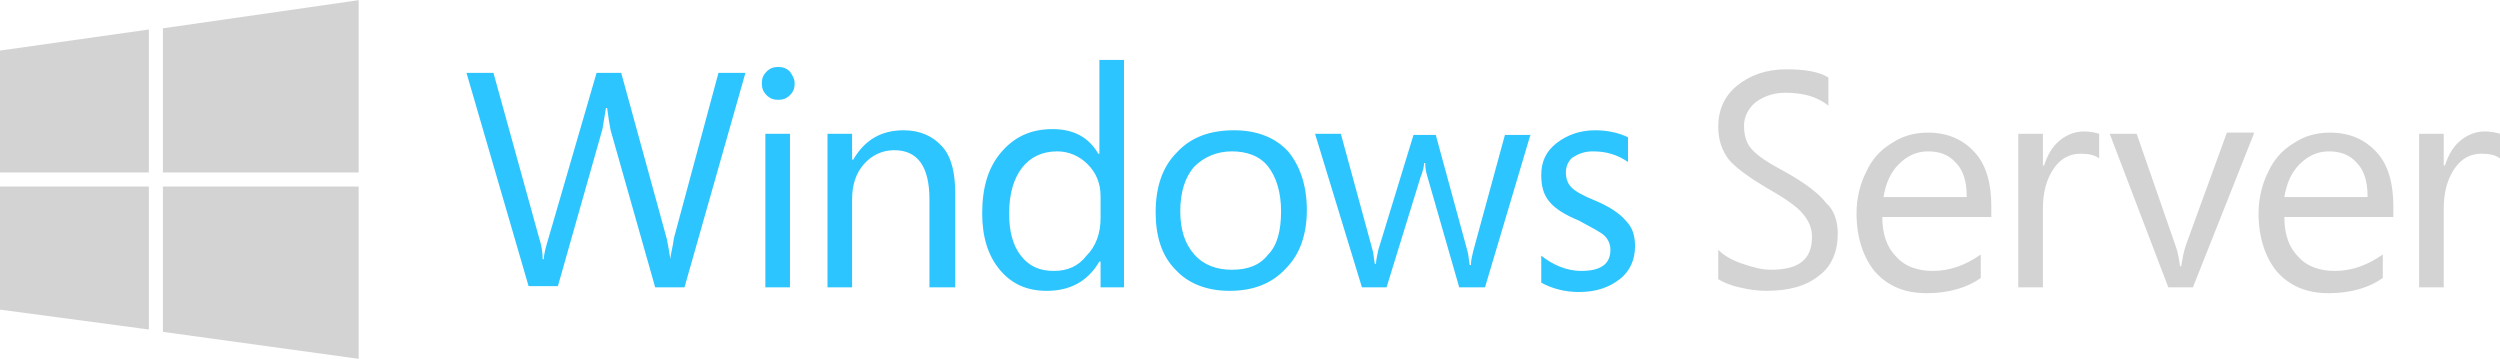
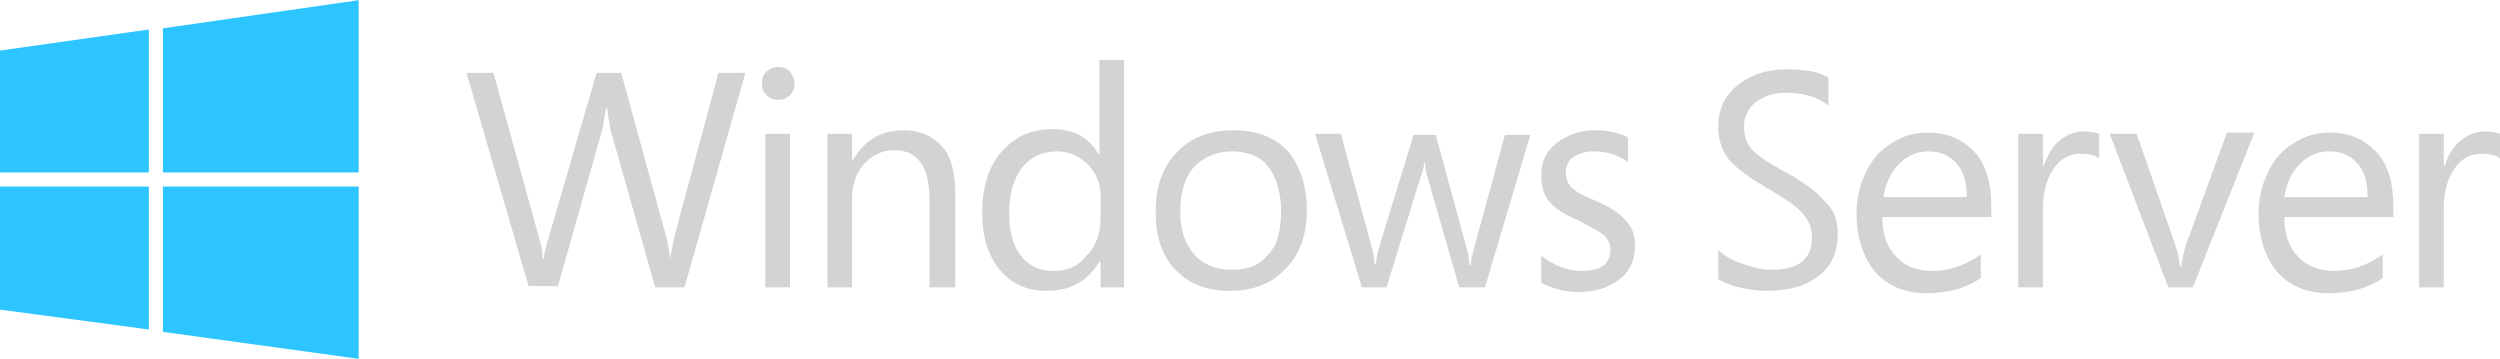
<svg xmlns="http://www.w3.org/2000/svg" width="2500" height="359" viewBox="0 0 1312.316 188.266">
-   <path fill="#d3d3d3" d="M78.138 90.443V15.384L0 26.454v63.989zM85.52 90.443h102.746V0L85.52 14.766zM78.138 97.825H0v64.602l78.138 10.456zM85.52 97.825v76.29l102.746 14.151V97.825z" />
+   <path fill="#2cc5ff" d="M78.138 90.443V15.384L0 26.454v63.989zM85.52 90.443h102.746V0L85.52 14.766zM78.138 97.825H0v64.602l78.138 10.456zM85.52 97.825v76.29l102.746 14.151V97.825z" />
  <g>
    <path fill="#d3d3d3" d="M964.705 122.435c0 9.229-3.078 17.227-9.844 22.146-6.771 5.538-15.996 7.998-27.686 7.998-4.307 0-9.23-.614-14.154-1.844-5.533-1.23-9.227-3.074-11.072-4.306v-15.382c3.074 3.076 7.383 5.536 12.922 7.382 5.533 1.847 9.842 3.075 14.766 3.075 14.764 0 21.531-5.537 21.531-17.227 0-4.923-1.846-8.612-4.92-12.308-3.078-3.688-9.23-7.998-19.072-13.532-9.23-5.538-15.998-10.461-19.688-14.767-3.693-4.924-5.539-10.462-5.539-17.229 0-8.611 3.074-15.996 9.846-21.533 6.766-5.538 15.381-8.613 25.838-8.613 9.844 0 17.229 1.231 22.148 4.309V55.37c-6.152-4.923-13.533-6.769-22.764-6.769-6.15 0-11.074 1.846-15.381 4.924-3.691 3.076-6.152 7.382-6.152 12.306 0 3.691.615 6.768 1.848 9.229 1.229 2.459 3.072 4.307 6.148 6.768 3.076 2.46 7.383 4.921 14.148 8.612 9.846 5.536 17.229 11.073 20.918 15.997 4.309 3.692 6.159 9.845 6.159 15.998zM1045.302 113.823h-57.221c0 9.228 2.463 15.997 7.383 20.916 4.305 4.922 11.074 7.383 19.072 7.383 9.23 0 17.229-3.075 25.227-8.613v12.307c-6.768 4.922-16.613 7.998-28.301 7.998-11.693 0-20.307-3.692-27.074-11.075-6.15-7.382-9.84-17.842-9.84-30.765 0-7.998 1.84-15.38 4.922-21.533 3.074-6.766 7.383-11.689 13.533-15.38 5.537-3.692 11.689-5.537 19.074-5.537 10.459 0 18.457 3.689 24.607 10.458 6.154 6.768 8.617 16.612 8.617 28.303v5.538h.001zm-12.923-11.077c0-7.384-1.844-13.536-5.537-17.228-3.691-4.308-8.611-6.151-14.766-6.151-6.152 0-11.074 2.462-15.381 6.768-4.309 4.308-6.768 9.845-8 17.227h43.684v-.616zM1101.9 83.06c-2.459-1.848-5.537-2.46-9.842-2.46-5.539 0-10.463 2.46-14.15 7.998-3.693 5.536-5.537 12.306-5.537 20.917v41.222h-12.922V70.138h12.922v16.613h.611c1.85-5.539 4.309-9.845 8-12.92 3.693-3.078 7.998-4.923 12.922-4.923 3.074 0 6.15.615 7.996 1.23V83.06zM1183.113 70.138l-31.99 80.599h-12.924l-30.76-80.599h14.148l20.303 58.449c1.232 3.075 1.846 6.769 2.461 11.073h.613c.617-3.691 1.23-7.381 2.465-11.073l21.531-59.063h14.148v.613h.005zM1255.713 113.823h-56.602c0 9.228 2.461 15.997 7.381 20.916 4.309 4.922 11.072 7.383 19.072 7.383 9.229 0 17.229-3.075 25.227-8.613v12.307c-6.766 4.922-16.613 7.998-28.301 7.998s-20.307-3.692-27.068-11.075c-6.154-7.382-9.848-17.842-9.848-30.765 0-7.998 1.848-15.38 4.924-21.533 3.074-6.766 7.383-11.689 13.537-15.38 5.537-3.692 11.688-5.537 19.072-5.537 10.455 0 18.455 3.689 24.605 10.458 6.154 6.768 8.617 16.612 8.617 28.303v5.536h-.617v.002h.001zm-12.918-11.077c0-7.384-1.848-13.536-5.537-17.228-3.693-4.308-8.613-6.151-14.768-6.151s-11.072 2.462-15.383 6.768c-4.305 4.308-6.768 9.845-7.996 17.227h43.684v-.616zM1312.314 83.06c-2.461-1.848-5.537-2.46-9.844-2.46-5.537 0-10.459 2.46-14.15 7.998-3.689 5.536-5.539 12.306-5.539 20.917v41.222h-12.916V70.138h12.916v16.613h.619c1.844-5.539 4.307-9.845 7.998-12.92 3.691-3.078 7.998-4.923 12.918-4.923 3.078 0 6.154.615 8 1.23V83.06h-.002z" />
  </g>
  <g>
-     <path fill="#2CC5FF" d="M391.296 38.146l-31.994 112.59h-15.379l-23.382-82.443c-.612-3.078-1.23-6.768-1.843-11.69h-.618l-1.843 11.076-23.381 82.441h-15.381L244.867 38.146h14.151l23.994 86.749c1.229 3.692 1.846 7.385 1.846 11.074h.614c0-3.075 1.229-6.769 2.462-11.074l25.227-86.75h12.917l23.995 87.365c.617 3.076 1.23 6.77 1.849 10.459 0-2.461 1.229-6.149 1.844-11.074l23.379-86.75 14.151.001zM417.138 43.683c0 2.46-.617 4.306-2.461 6.153-1.847 1.844-3.692 2.46-6.155 2.46-2.458 0-4.306-.616-6.151-2.46-1.846-1.847-2.46-3.693-2.46-6.153 0-2.462.613-4.308 2.46-6.153 1.846-1.845 3.692-2.46 6.151-2.46 2.462 0 4.309.615 6.155 2.46 1.23 1.845 2.461 3.692 2.461 6.153zm-2.462 107.054h-12.92V70.138h12.92v80.599zM500.81 150.737h-12.918v-46.146c0-17.226-6.156-25.839-18.46-25.839-6.152 0-11.689 2.46-15.996 7.383-4.305 4.921-6.152 11.072-6.152 18.456v46.146h-12.919V70.138h12.92v13.536h.616c6.151-10.46 14.767-15.38 26.455-15.38 8.612 0 15.379 3.076 20.305 8.612 4.921 5.537 6.767 14.15 6.767 24.611v49.22h-.618zM590.635 150.737h-12.92V137.2h-.613c-6.152 10.462-15.384 15.38-27.687 15.38-10.458 0-18.457-3.689-24.609-11.073-6.151-7.381-9.228-17.227-9.228-29.533 0-13.532 3.077-23.993 9.843-31.992 6.768-7.998 15.382-12.303 27.068-12.303 11.077 0 19.074 4.305 23.995 12.92h.618V31.377h12.919v119.358l.614.002zm-12.921-36.299v-11.69c0-6.771-2.461-12.307-6.767-16.612-4.307-4.307-9.843-6.768-15.996-6.768-7.998 0-14.15 3.074-18.458 8.613-4.307 5.536-6.769 13.535-6.769 23.993 0 9.229 1.848 16.613 6.155 22.151 4.306 5.535 9.841 7.997 17.227 7.997 7.38 0 12.918-2.462 17.228-7.997 4.918-4.925 7.38-11.69 7.38-19.687zM685.998 110.129c0 12.92-3.689 23.379-11.074 30.763-7.383 7.999-17.229 11.689-29.531 11.689-11.69 0-21.533-3.69-28.301-11.074-7.385-7.381-10.461-17.841-10.461-30.146 0-13.533 3.693-23.993 11.075-31.377 7.385-7.999 17.229-11.689 30.149-11.689 11.691 0 21.533 3.69 28.298 11.074 6.155 7.382 9.845 17.838 9.845 30.76zm-13.537.614c0-9.841-2.459-17.84-6.766-23.378-4.309-5.537-11.076-7.998-19.074-7.998s-14.766 3.075-19.688 7.998c-4.922 5.538-7.382 13.536-7.382 23.378 0 9.845 2.46 17.229 7.382 22.766 4.923 5.538 11.69 7.998 19.688 7.998 8.613 0 14.767-2.46 19.074-7.998 4.92-4.922 6.766-12.921 6.766-22.766zM803.51 70.138l-23.994 80.599h-13.537l-16.611-57.833c-.613-1.847-1.229-4.307-1.229-7.381h-.615c0 1.844-.613 4.305-1.844 7.381l-17.846 57.833h-12.918l-24.609-80.599h13.533l16.613 60.911c.613 1.845.613 4.307 1.23 7.382h.613c0-1.846.615-4.306 1.229-7.382l18.459-60.295h11.689l16.613 60.909c.613 1.846.613 4.307 1.229 7.384h.617c0-2.462.613-4.922 1.229-7.384l16.611-60.909h13.533v-.616h.005zM858.265 129.2c0 6.769-2.463 12.921-7.996 17.229-5.541 4.306-12.309 6.766-21.535 6.766-7.383 0-14.15-1.845-19.689-4.92v-14.15c6.152 4.922 13.537 7.998 20.922 7.998 10.455 0 15.379-3.692 15.379-11.074 0-3.077-1.229-5.537-3.074-7.383-1.85-1.845-6.77-4.307-13.537-7.998-7.383-3.077-12.305-6.153-15.381-9.845-3.074-3.691-4.309-7.997-4.309-14.149 0-6.77 2.463-12.306 8-16.611 5.537-4.309 12.305-6.769 20.303-6.769 6.154 0 12.309 1.23 17.227 3.69v12.92c-5.537-3.691-11.072-5.537-18.457-5.537-4.309 0-7.383 1.231-10.459 3.074-2.459 1.848-3.691 4.924-3.691 7.999 0 3.692 1.232 6.153 3.074 8.001 1.846 1.844 6.15 4.307 12.309 6.767 7.379 3.076 12.918 6.767 15.996 10.46 3.686 3.691 4.918 7.996 4.918 13.532z" />
+     <path fill="#d3d3d3" d="M391.296 38.146l-31.994 112.59h-15.379l-23.382-82.443c-.612-3.078-1.23-6.768-1.843-11.69h-.618l-1.843 11.076-23.381 82.441h-15.381L244.867 38.146h14.151l23.994 86.749c1.229 3.692 1.846 7.385 1.846 11.074h.614c0-3.075 1.229-6.769 2.462-11.074l25.227-86.75h12.917l23.995 87.365c.617 3.076 1.23 6.77 1.849 10.459 0-2.461 1.229-6.149 1.844-11.074l23.379-86.75 14.151.001zM417.138 43.683c0 2.46-.617 4.306-2.461 6.153-1.847 1.844-3.692 2.46-6.155 2.46-2.458 0-4.306-.616-6.151-2.46-1.846-1.847-2.46-3.693-2.46-6.153 0-2.462.613-4.308 2.46-6.153 1.846-1.845 3.692-2.46 6.151-2.46 2.462 0 4.309.615 6.155 2.46 1.23 1.845 2.461 3.692 2.461 6.153zm-2.462 107.054h-12.92V70.138h12.92v80.599zM500.81 150.737h-12.918v-46.146c0-17.226-6.156-25.839-18.46-25.839-6.152 0-11.689 2.46-15.996 7.383-4.305 4.921-6.152 11.072-6.152 18.456v46.146h-12.919V70.138h12.92v13.536h.616c6.151-10.46 14.767-15.38 26.455-15.38 8.612 0 15.379 3.076 20.305 8.612 4.921 5.537 6.767 14.15 6.767 24.611v49.22h-.618zM590.635 150.737h-12.92V137.2h-.613c-6.152 10.462-15.384 15.38-27.687 15.38-10.458 0-18.457-3.689-24.609-11.073-6.151-7.381-9.228-17.227-9.228-29.533 0-13.532 3.077-23.993 9.843-31.992 6.768-7.998 15.382-12.303 27.068-12.303 11.077 0 19.074 4.305 23.995 12.92h.618V31.377h12.919v119.358l.614.002zm-12.921-36.299v-11.69c0-6.771-2.461-12.307-6.767-16.612-4.307-4.307-9.843-6.768-15.996-6.768-7.998 0-14.15 3.074-18.458 8.613-4.307 5.536-6.769 13.535-6.769 23.993 0 9.229 1.848 16.613 6.155 22.151 4.306 5.535 9.841 7.997 17.227 7.997 7.38 0 12.918-2.462 17.228-7.997 4.918-4.925 7.38-11.69 7.38-19.687zM685.998 110.129c0 12.92-3.689 23.379-11.074 30.763-7.383 7.999-17.229 11.689-29.531 11.689-11.69 0-21.533-3.69-28.301-11.074-7.385-7.381-10.461-17.841-10.461-30.146 0-13.533 3.693-23.993 11.075-31.377 7.385-7.999 17.229-11.689 30.149-11.689 11.691 0 21.533 3.69 28.298 11.074 6.155 7.382 9.845 17.838 9.845 30.76zm-13.537.614c0-9.841-2.459-17.84-6.766-23.378-4.309-5.537-11.076-7.998-19.074-7.998s-14.766 3.075-19.688 7.998c-4.922 5.538-7.382 13.536-7.382 23.378 0 9.845 2.46 17.229 7.382 22.766 4.923 5.538 11.69 7.998 19.688 7.998 8.613 0 14.767-2.46 19.074-7.998 4.92-4.922 6.766-12.921 6.766-22.766zM803.51 70.138l-23.994 80.599h-13.537l-16.611-57.833c-.613-1.847-1.229-4.307-1.229-7.381h-.615c0 1.844-.613 4.305-1.844 7.381l-17.846 57.833h-12.918l-24.609-80.599h13.533l16.613 60.911c.613 1.845.613 4.307 1.23 7.382h.613c0-1.846.615-4.306 1.229-7.382l18.459-60.295h11.689l16.613 60.909c.613 1.846.613 4.307 1.229 7.384h.617c0-2.462.613-4.922 1.229-7.384l16.611-60.909h13.533v-.616h.005zM858.265 129.2c0 6.769-2.463 12.921-7.996 17.229-5.541 4.306-12.309 6.766-21.535 6.766-7.383 0-14.15-1.845-19.689-4.92v-14.15c6.152 4.922 13.537 7.998 20.922 7.998 10.455 0 15.379-3.692 15.379-11.074 0-3.077-1.229-5.537-3.074-7.383-1.85-1.845-6.77-4.307-13.537-7.998-7.383-3.077-12.305-6.153-15.381-9.845-3.074-3.691-4.309-7.997-4.309-14.149 0-6.77 2.463-12.306 8-16.611 5.537-4.309 12.305-6.769 20.303-6.769 6.154 0 12.309 1.23 17.227 3.69v12.92c-5.537-3.691-11.072-5.537-18.457-5.537-4.309 0-7.383 1.231-10.459 3.074-2.459 1.848-3.691 4.924-3.691 7.999 0 3.692 1.232 6.153 3.074 8.001 1.846 1.844 6.15 4.307 12.309 6.767 7.379 3.076 12.918 6.767 15.996 10.46 3.686 3.691 4.918 7.996 4.918 13.532z" />
  </g>
</svg>
